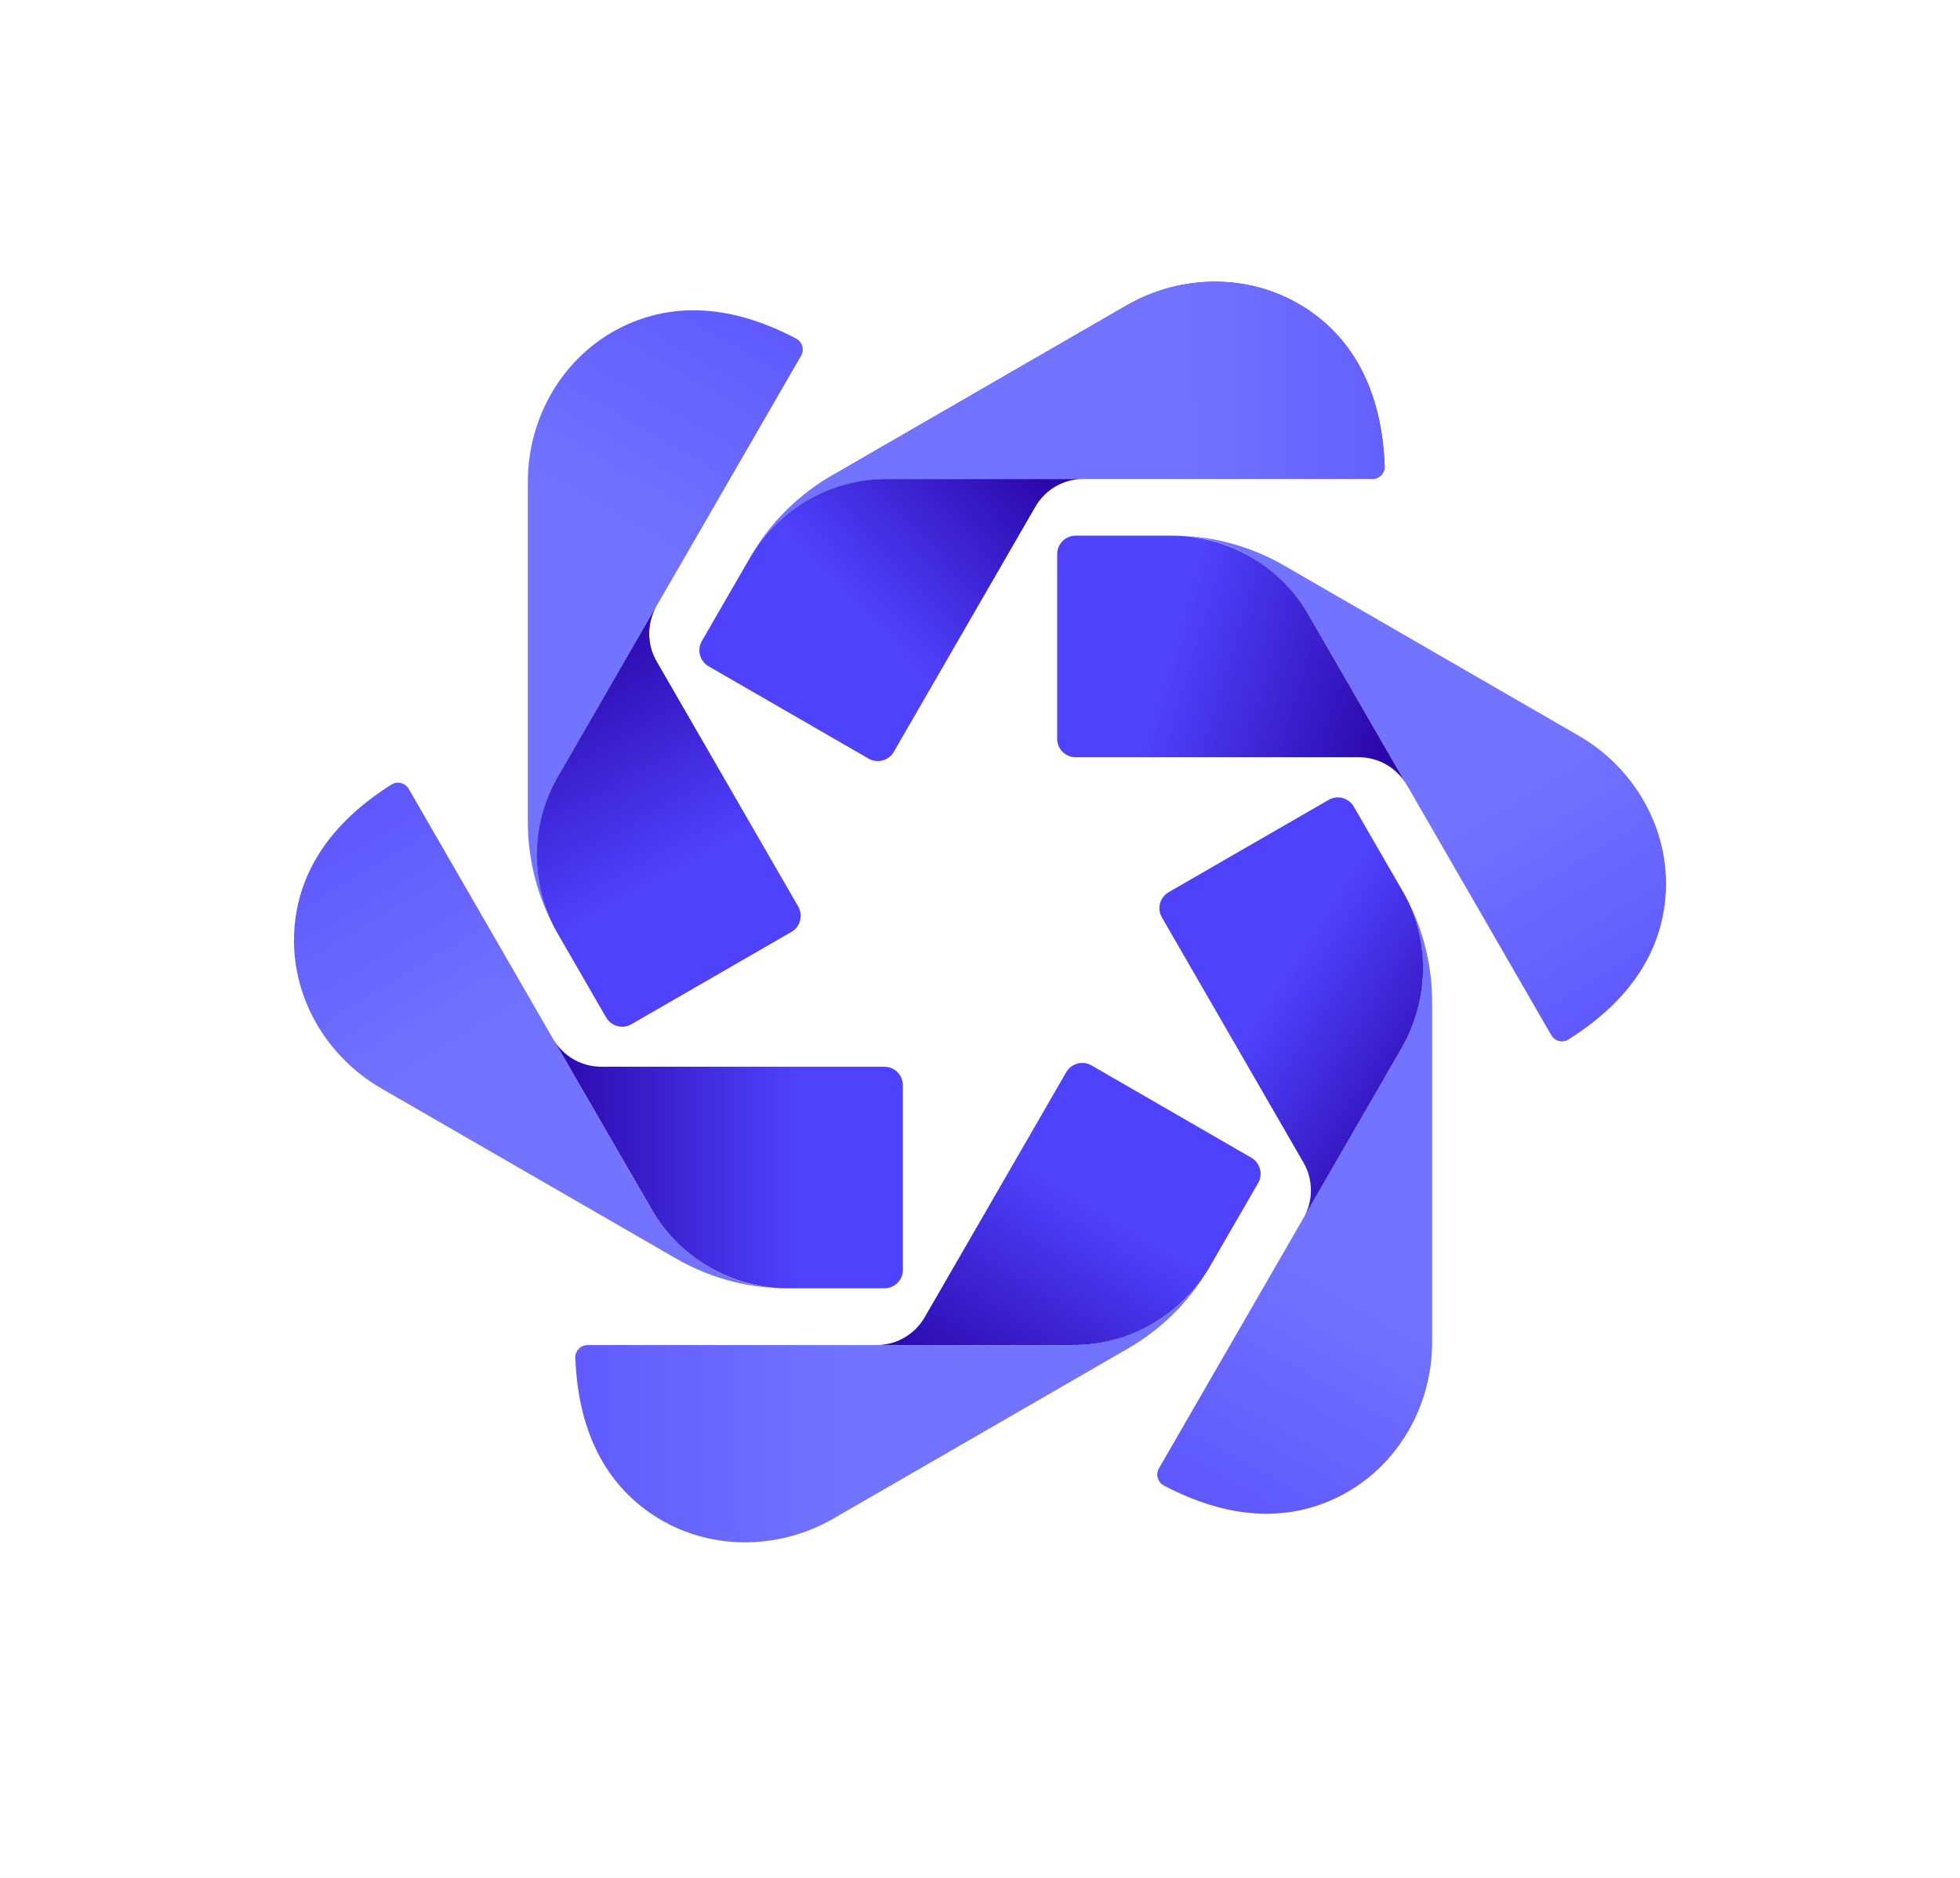
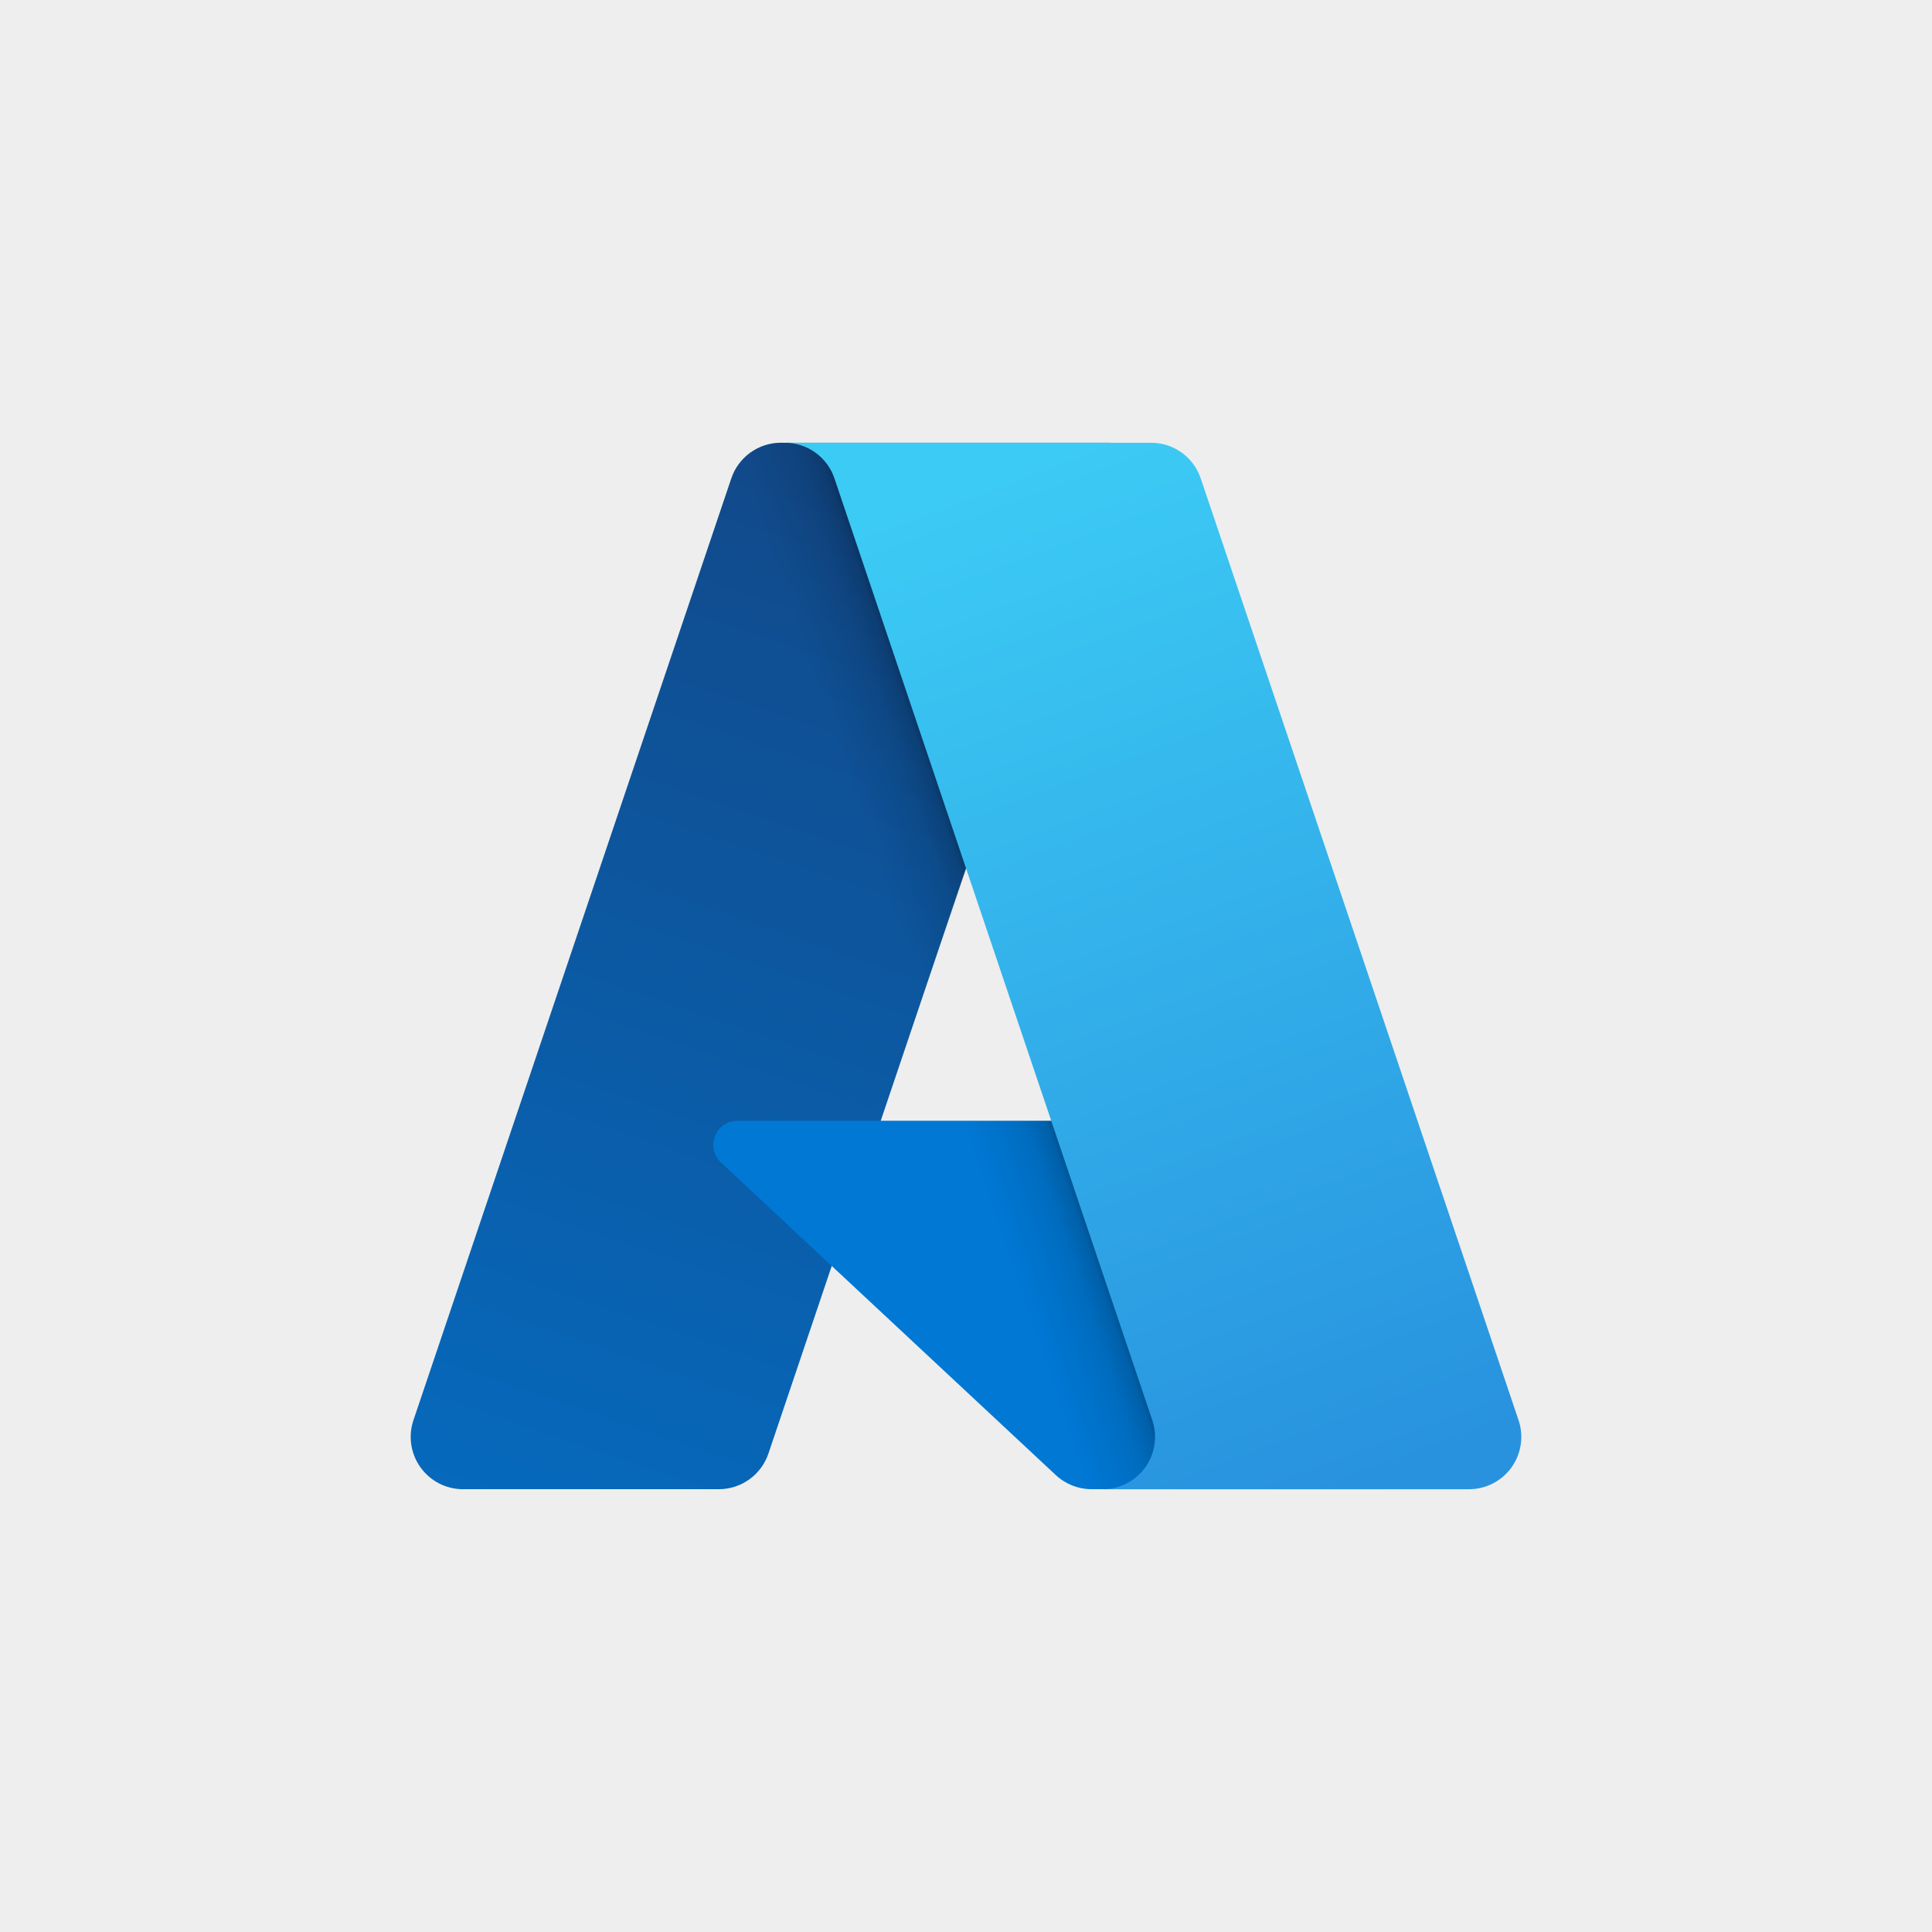
- <svg xmlns="http://www.w3.org/2000/svg" width="24" height="23" fill="none">
-   <rect x="0" y="0" width="24" height="23" fill="#ffffff" />
-   <g transform="translate(3.6,3.45) scale(0.7)">
-     <path fill="url(#a)" d="M19.08 3.225a.217.217 0 0 1-.215.227h-8.481c-.947 0-1.84.472-2.344 1.27a3.9 3.9 0 0 1 1.363-1.326l5.159-2.98c.983-.567 2.213-.563 3.16.064.698.463 1.301 1.286 1.357 2.745z" />
-     <path fill="url(#b)" d="M19.08 3.225a.217.217 0 0 1-.215.227h-8.481c-.947 0-1.84.472-2.344 1.27a3.9 3.9 0 0 1 1.363-1.326l5.159-2.98c.983-.567 2.213-.563 3.16.064.698.463 1.301 1.286 1.357 2.745z" />
-     <path fill="url(#c)" d="M22.297 13.259a.217.217 0 0 1-.303-.074l-4.241-7.346c-.474-.82-1.33-1.358-2.271-1.395a3.9 3.9 0 0 1 1.83.518l5.158 2.98c.983.567 1.595 1.634 1.525 2.767-.052.836-.463 1.77-1.699 2.549z" />
-     <path fill="url(#d)" d="M19.465 8.806a.97.97 0 0 0-.839-.485h-4.953a.323.323 0 0 1-.323-.323v-3.23c0-.18.144-.324.323-.324h1.701q.054 0 .109.003a2.76 2.76 0 0 1 2.271 1.394l1.712 2.966z" />
-     <path fill="url(#e)" d="M15.217 21.063a.216.216 0 0 1-.087-.3l4.24-7.345c.474-.82.51-1.831.073-2.665.313.58.466 1.217.466 1.844v5.958c0 1.135-.618 2.199-1.635 2.705-.75.373-1.765.484-3.056-.196z" />
-     <path fill="url(#f)" d="M17.659 16.383a.97.97 0 0 0 0-.969l-2.477-4.29a.323.323 0 0 1 .118-.442l2.798-1.615a.323.323 0 0 1 .441.118l.851 1.473.053.095c.44.835.401 1.845-.072 2.664z" />
-     <path fill="url(#g)" d="M4.92 18.832a.217.217 0 0 1 .215-.226h8.482c.946 0 1.84-.473 2.343-1.27a3.9 3.9 0 0 1-1.364 1.326l-5.158 2.979c-.983.567-2.213.564-3.16-.064-.698-.463-1.301-1.286-1.357-2.745z" />
-     <path fill="url(#h)" d="M10.192 18.606a.97.97 0 0 0 .839-.484l2.477-4.29a.324.324 0 0 1 .441-.12l2.798 1.616c.154.09.208.287.119.442l-.851 1.473-.056.092a2.76 2.76 0 0 1-2.344 1.27h-3.424z" />
-     <path fill="url(#i)" d="M1.703 8.799a.217.217 0 0 1 .303.074l4.241 7.346c.474.82 1.33 1.358 2.271 1.394a3.9 3.9 0 0 1-1.83-.518L1.53 14.117c-.983-.568-1.595-1.635-1.525-2.768.052-.837.464-1.77 1.699-2.55z" />
-     <path fill="url(#j)" d="M4.535 13.252a.97.97 0 0 0 .839.484h4.954c.178 0 .323.146.323.323v3.231a.323.323 0 0 1-.323.323H8.626q-.054 0-.109-.002a2.76 2.76 0 0 1-2.27-1.395l-1.713-2.965" />
-     <path fill="url(#k)" d="M8.783.995a.216.216 0 0 1 .088.3L4.63 8.64c-.474.82-.51 1.831-.072 2.665A3.9 3.9 0 0 1 4.09 9.46V3.503c0-1.135.618-2.199 1.635-2.705.75-.373 1.765-.484 3.056.196z" />
-     <path fill="url(#l)" d="M6.342 5.675a.97.97 0 0 0 0 .969l2.477 4.29a.323.323 0 0 1-.119.442L5.903 12.99a.323.323 0 0 1-.442-.118l-.85-1.473-.053-.095A2.76 2.76 0 0 1 4.63 8.64z" />
-     <path fill="url(#m)" d="M6.342 5.675a.97.97 0 0 0 0 .969l2.477 4.29a.323.323 0 0 1-.119.442L5.903 12.99a.323.323 0 0 1-.442-.118l-.85-1.473-.053-.095A2.76 2.76 0 0 1 4.63 8.64z" />
-     <path fill="url(#n)" d="M13.808 3.452a.97.97 0 0 0-.839.485l-2.477 4.29a.324.324 0 0 1-.441.118L7.253 6.73a.324.324 0 0 1-.119-.442l.851-1.473.056-.092a2.76 2.76 0 0 1 2.343-1.27h3.425z" />
+ <svg xmlns="http://www.w3.org/2000/svg" fill="none" height="96" viewBox="0 0 96 96" width="96">
+   <linearGradient id="a" gradientUnits="userSpaceOnUse" x1="44.756" x2="27.797" y1="25.854" y2="75.955">
+     <stop offset="0" stop-color="#114a8b" />
+     <stop offset="1" stop-color="#0669bc" />
+   </linearGradient>
+   <linearGradient id="b" gradientUnits="userSpaceOnUse" x1="50.054" x2="46.131" y1="49.202" y2="50.529">
+     <stop offset="0" stop-opacity=".3" />
+     <stop offset=".071" stop-opacity=".2" />
+     <stop offset=".321" stop-opacity=".1" />
+     <stop offset=".623" stop-opacity=".05" />
+     <stop offset="1" stop-opacity="0" />
+   </linearGradient>
+   <linearGradient id="c" gradientUnits="userSpaceOnUse" x1="47.897" x2="66.513" y1="24.392" y2="73.989">
+     <stop offset="0" stop-color="#3ccbf4" />
+     <stop offset="1" stop-color="#2892df" />
+   </linearGradient>
+   <clipPath id="d">
+     <path d="m0 0h96v96h-96z" />
+   </clipPath>
+   <g clip-path="url(#d)">
+     <path d="m0 0h96v96h-96z" fill="#eee" />
+     <path d="m38.804 22h16.33l-16.952 50.227c-.174.516-.506.965-.948 1.282-.443.318-.974.489-1.518.489h-12.709c-.413 0-.82-.098-1.187-.287-.367-.188-.684-.462-.925-.797-.241-.335-.398-.723-.459-1.131-.061-.408-.024-.825.108-1.216l15.794-46.797c.174-.516.506-.965.949-1.283.443-.318.974-.488 1.519-.488z" fill="url(#a)" />
+     <path d="m62.535 55.69h-25.896c-.241-0-.476.072-.675.207-.199.135-.353.328-.441.551-.088.224-.107.469-.054.704.053.235.176.448.352.612l16.64 15.531c.484.452 1.122.703 1.785.703h14.663z" fill="#0078d4" />
+     <path d="m38.805 22c-.551-.002-1.088.172-1.533.497s-.774.783-.94 1.309l-15.769 46.72c-.141.393-.185.813-.129 1.226.056.413.211.807.451 1.147s.559.619.93.81.782.291 1.199.289h13.037c.485-.087.939-.301 1.315-.62.376-.32.66-.733.824-1.198l3.145-9.268 11.232 10.477c.471.389 1.061.605 1.672.61h14.608l-6.407-18.309-18.677.004 11.431-33.694z" fill="url(#b)" />
+     <path d="m59.662 23.769c-.174-.515-.505-.964-.947-1.281-.442-.317-.972-.488-1.516-.488h-18.2c.544 0 1.074.171 1.516.488.442.317.773.765.947 1.281l15.794 46.799c.132.391.169.808.108 1.216s-.219.796-.459 1.131c-.241.335-.558.609-.925.797s-.774.287-1.187.287h18.2c.413-0.0.82-.099 1.187-.287s.684-.462.925-.797.398-.723.459-1.131c.061-.408.024-.825-.108-1.216z" fill="url(#c)" />
  </g>
-   <defs>
-     <linearGradient id="a" x1="13.269" x2="14.327" y1="5.643" y2="-.361" gradientUnits="userSpaceOnUse">
-       <stop stop-color="#9189F7" />
-       <stop offset="1" stop-color="#4135E9" />
-     </linearGradient>
-     <linearGradient id="b" x1="24.676" x2="9.101" y1="3.428" y2="3.514" gradientUnits="userSpaceOnUse">
-       <stop stop-color="#4F42FD" />
-       <stop offset=".6" stop-color="#7274FF" />
-     </linearGradient>
-     <linearGradient id="c" x1="24.231" x2="17.023" y1="16.772" y2="4.716" gradientUnits="userSpaceOnUse">
-       <stop stop-color="#4F42FD" />
-       <stop offset=".6" stop-color="#7274FF" />
-     </linearGradient>
-     <linearGradient id="d" x1="19.466" x2="14.002" y1="6.626" y2="4.988" gradientUnits="userSpaceOnUse">
-       <stop stop-color="#2C08AC" />
-       <stop offset=".7" stop-color="#4F42FD" />
-     </linearGradient>
-     <linearGradient id="e" x1="13.333" x2="20.102" y1="24.066" y2="12.046" gradientUnits="userSpaceOnUse">
-       <stop stop-color="#4F42FD" />
-       <stop offset=".6" stop-color="#7274FF" />
-     </linearGradient>
-     <linearGradient id="f" x1="19.75" x2="15.413" y1="15.074" y2="12.223" gradientUnits="userSpaceOnUse">
-       <stop stop-color="#2C08AC" />
-       <stop offset=".7" stop-color="#4F42FD" />
-     </linearGradient>
-     <linearGradient id="g" x1=".032" x2="16.404" y1="17.901" y2="17.901" gradientUnits="userSpaceOnUse">
-       <stop stop-color="#4F42FD" />
-       <stop offset=".6" stop-color="#7274FF" />
-     </linearGradient>
-     <linearGradient id="h" x1="10.191" x2="13.169" y1="18.606" y2="13.669" gradientUnits="userSpaceOnUse">
-       <stop stop-color="#2C08AC" />
-       <stop offset=".7" stop-color="#4F42FD" />
-     </linearGradient>
-     <linearGradient id="i" x1="0" x2="7.105" y1="5.678" y2="17.613" gradientUnits="userSpaceOnUse">
-       <stop stop-color="#4F42FD" />
-       <stop offset=".6" stop-color="#7274FF" />
-     </linearGradient>
-     <linearGradient id="j" x1="4.534" x2="10.651" y1="13.251" y2="13.251" gradientUnits="userSpaceOnUse">
-       <stop stop-color="#2C08AC" />
-       <stop offset=".7" stop-color="#4F42FD" />
-     </linearGradient>
-     <linearGradient id="k" x1="11.097" x2="3.722" y1="-2.646" y2="10.283" gradientUnits="userSpaceOnUse">
-       <stop stop-color="#4F42FD" />
-       <stop offset=".6" stop-color="#7274FF" />
-     </linearGradient>
-     <linearGradient id="l" x1="9.107" x2="4.522" y1="10.481" y2="8.813" gradientUnits="userSpaceOnUse">
-       <stop stop-color="#9189F7" />
-       <stop offset="1" stop-color="#4135E9" />
-     </linearGradient>
-     <linearGradient id="m" x1="6.202" x2="9.16" y1="5.675" y2="11.054" gradientUnits="userSpaceOnUse">
-       <stop stop-color="#2C08AC" />
-       <stop offset=".7" stop-color="#4F42FD" />
-     </linearGradient>
-     <linearGradient id="n" x1="13.035" x2="9.047" y1="3.452" y2="7.228" gradientUnits="userSpaceOnUse">
-       <stop stop-color="#2C08AC" />
-       <stop offset=".7" stop-color="#4F42FD" />
-     </linearGradient>
-   </defs>
</svg>
